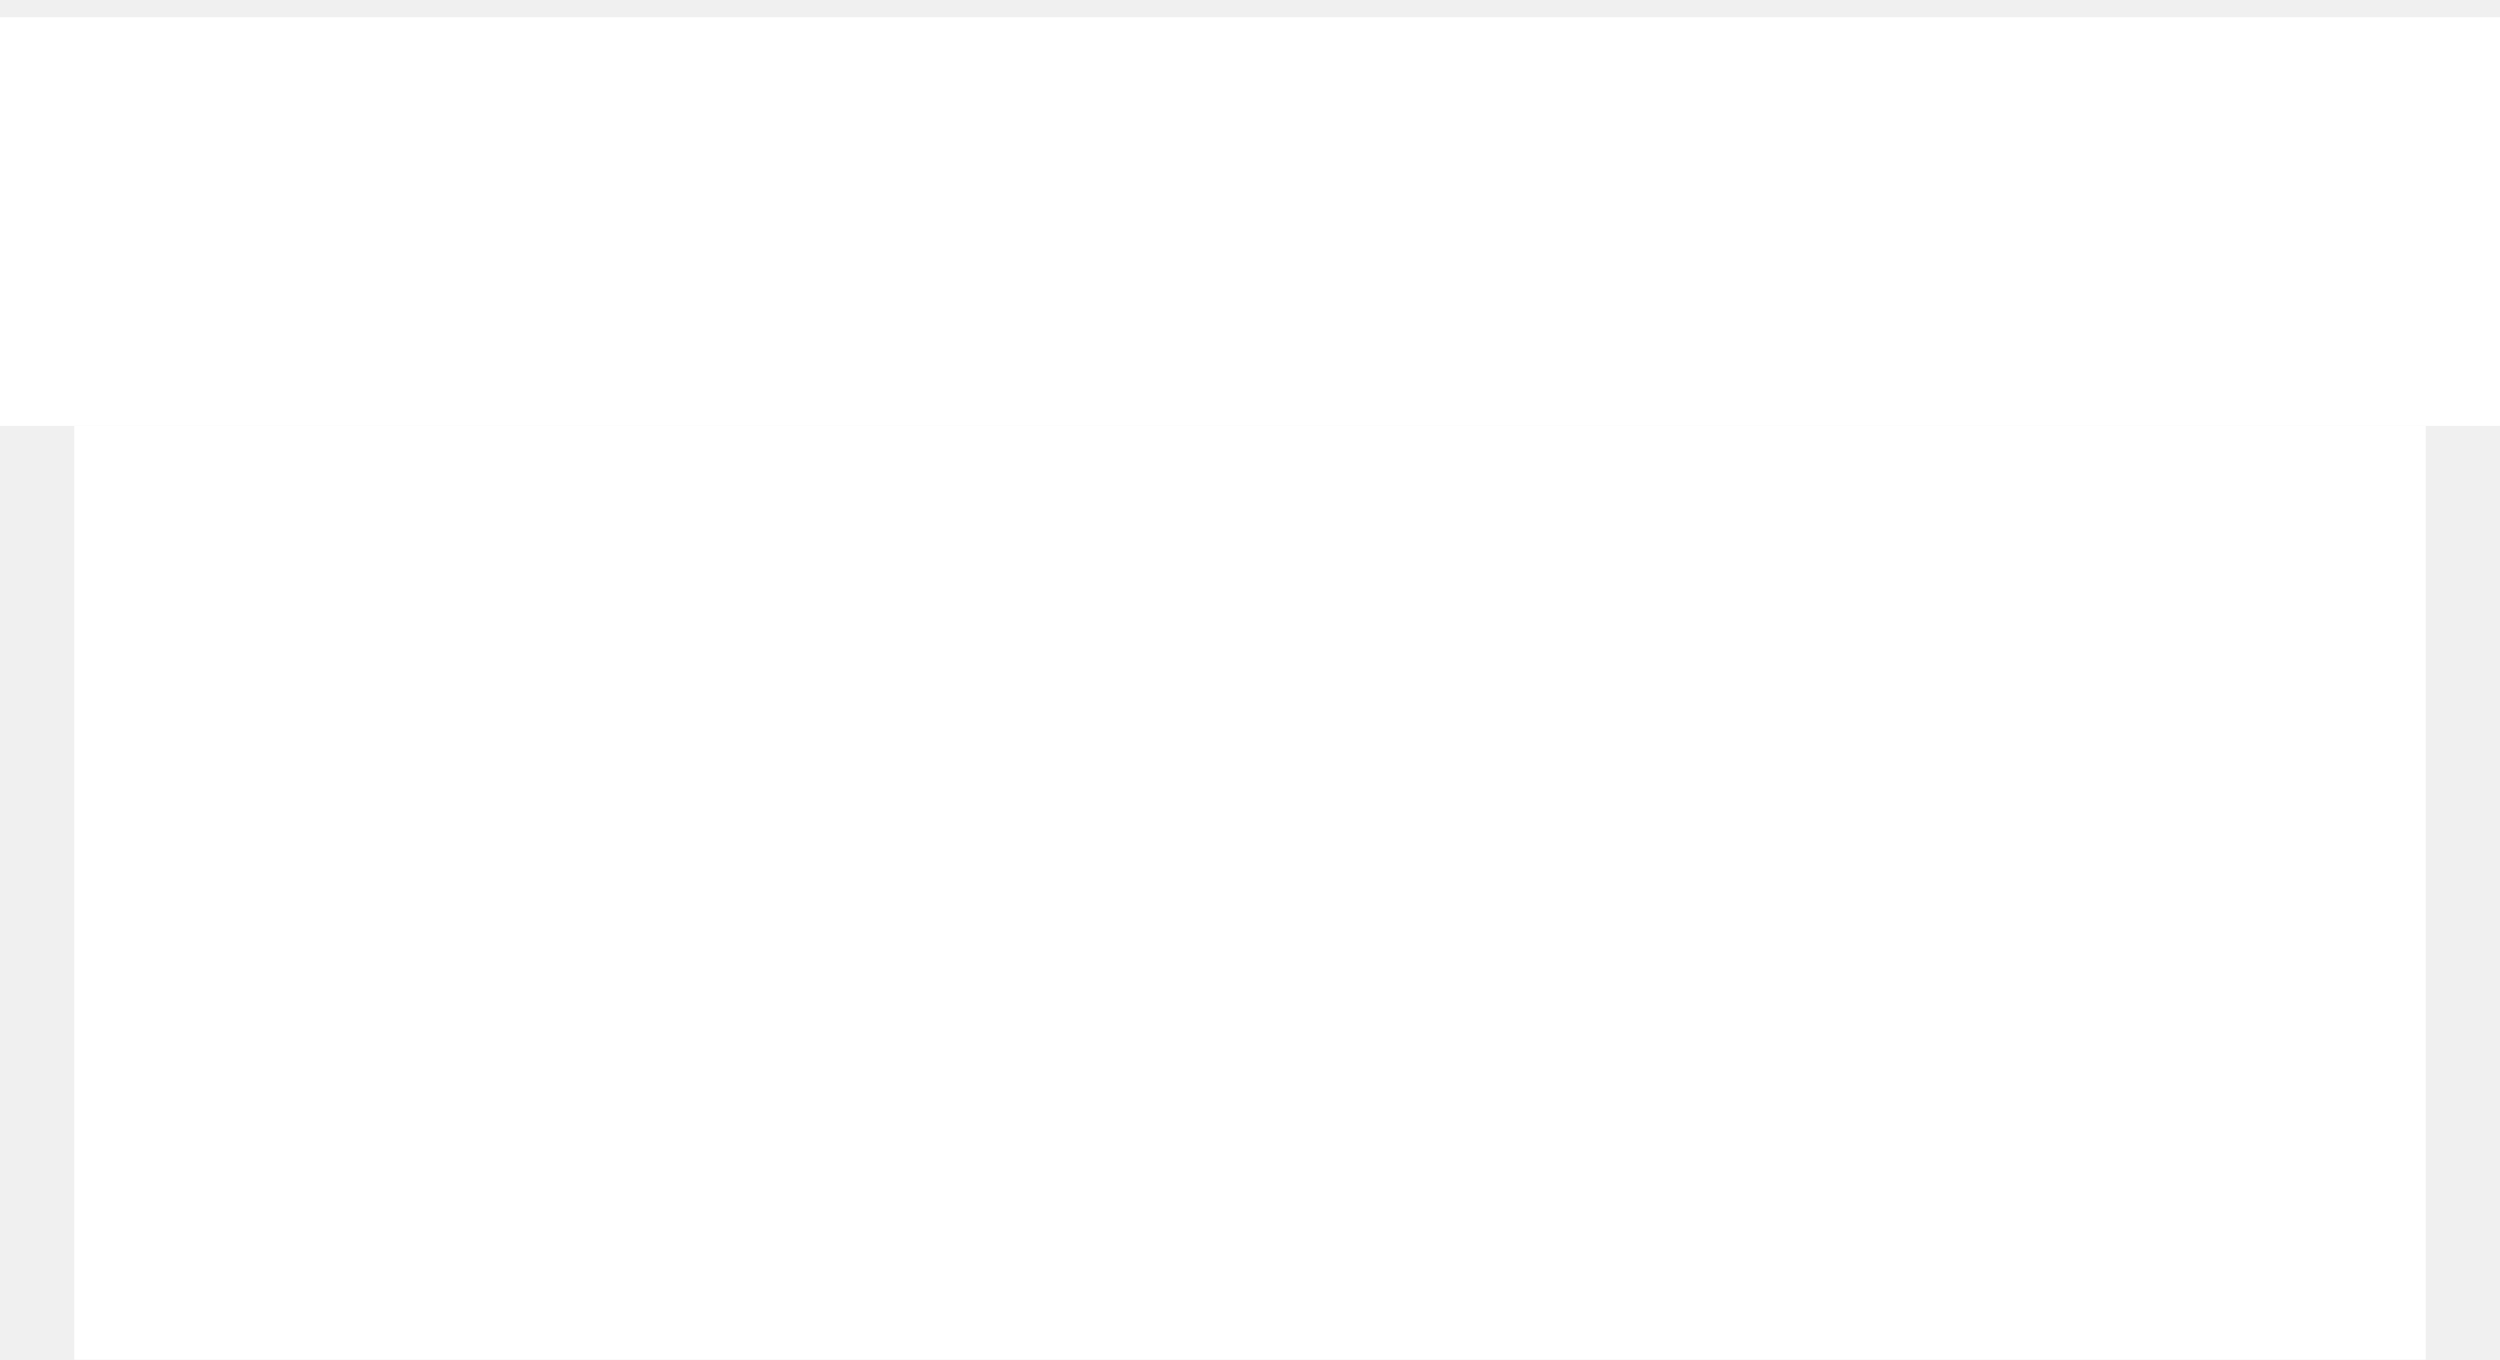
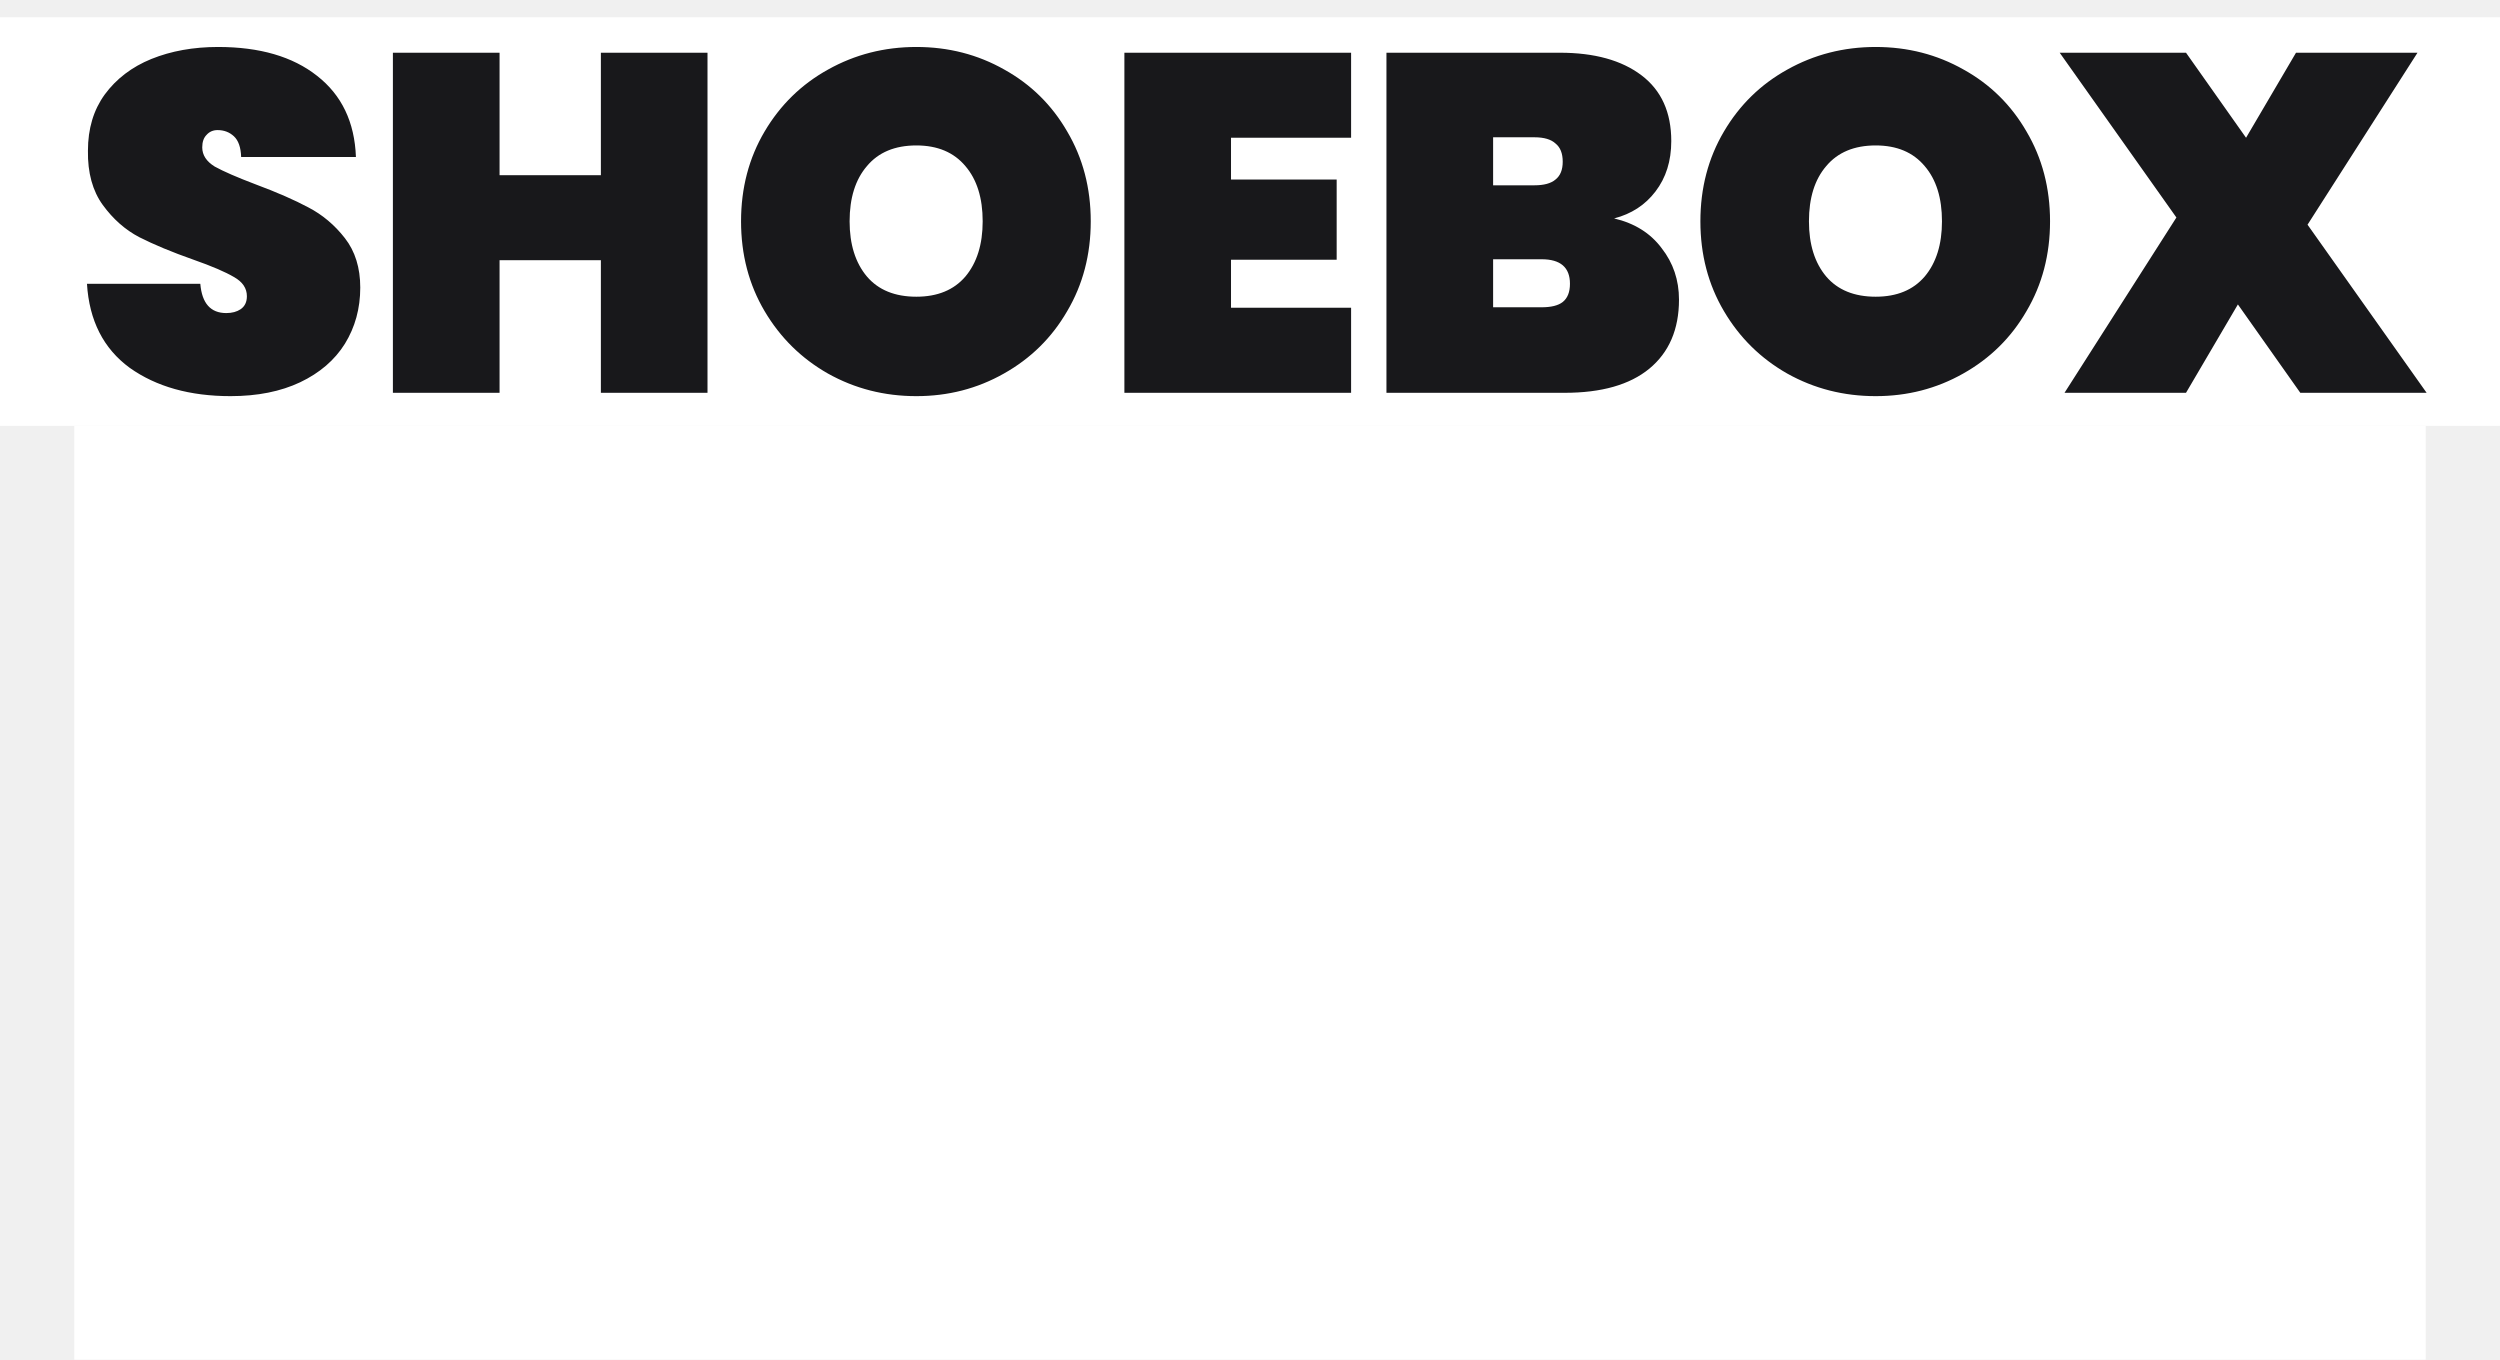
<svg xmlns="http://www.w3.org/2000/svg" width="57" height="31" viewBox="0 0 57 31" fill="none">
  <rect y="0.394" width="57" height="9.315" fill="white" />
  <rect x="1.693" y="9.709" width="53.614" height="21.291" fill="white" />
+   <path d="M5.257 9.032C4.33 9.032 3.563 8.817 2.957 8.386C2.359 7.948 2.034 7.309 1.983 6.47H4.567C4.604 6.915 4.801 7.138 5.159 7.138C5.29 7.138 5.399 7.109 5.487 7.05C5.582 6.984 5.629 6.886 5.629 6.754C5.629 6.572 5.531 6.426 5.334 6.316C5.137 6.2 4.83 6.068 4.414 5.922C3.917 5.747 3.505 5.575 3.176 5.408C2.855 5.24 2.578 4.995 2.344 4.674C2.111 4.353 1.997 3.94 2.005 3.436C2.005 2.933 2.133 2.506 2.388 2.155C2.651 1.797 3.005 1.527 3.45 1.345C3.903 1.162 4.41 1.071 4.972 1.071C5.921 1.071 6.673 1.29 7.228 1.728C7.79 2.166 8.086 2.783 8.115 3.579H5.498C5.491 3.36 5.436 3.203 5.334 3.108C5.232 3.013 5.107 2.966 4.961 2.966C4.859 2.966 4.775 3.002 4.71 3.075C4.644 3.141 4.611 3.236 4.611 3.36C4.611 3.535 4.706 3.681 4.896 3.798C5.093 3.907 5.403 4.042 5.827 4.203C6.316 4.385 6.717 4.561 7.031 4.729C7.352 4.896 7.63 5.13 7.863 5.429C8.097 5.729 8.214 6.105 8.214 6.557C8.214 7.032 8.097 7.459 7.863 7.839C7.63 8.211 7.29 8.503 6.845 8.715C6.4 8.926 5.87 9.032 5.257 9.032ZM16.131 1.202V8.956H13.7V5.933H11.39V8.956H8.958V1.202H11.39V3.995H13.7V1.202H16.131ZM20.893 9.032C20.163 9.032 19.492 8.861 18.879 8.518C18.273 8.174 17.791 7.7 17.433 7.094C17.075 6.488 16.896 5.805 16.896 5.046C16.896 4.287 17.075 3.604 17.433 2.998C17.791 2.392 18.273 1.922 18.879 1.586C19.492 1.243 20.163 1.071 20.893 1.071C21.624 1.071 22.292 1.243 22.898 1.586C23.503 1.922 23.982 2.392 24.332 2.998C24.69 3.604 24.869 4.287 24.869 5.046C24.869 5.805 24.69 6.488 24.332 7.094C23.982 7.7 23.5 8.174 22.887 8.518C22.281 8.861 21.616 9.032 20.893 9.032ZM20.893 6.765C21.375 6.765 21.748 6.612 22.011 6.305C22.273 5.992 22.405 5.572 22.405 5.046C22.405 4.513 22.273 4.093 22.011 3.787C21.748 3.473 21.375 3.316 20.893 3.316C20.404 3.316 20.028 3.473 19.766 3.787C19.503 4.093 19.371 4.513 19.371 5.046C19.371 5.572 19.503 5.992 19.766 6.305C20.028 6.612 20.404 6.765 20.893 6.765ZM28.067 3.141V4.093H30.476V5.922H28.067V7.017H30.805V8.956H25.636V1.202H30.805V3.141H28.067ZM36.802 4.98C37.269 5.09 37.631 5.316 37.886 5.659C38.149 5.995 38.281 6.386 38.281 6.831C38.281 7.51 38.054 8.036 37.602 8.408C37.156 8.773 36.514 8.956 35.674 8.956H31.611V1.202H35.565C36.353 1.202 36.974 1.374 37.426 1.717C37.879 2.06 38.105 2.56 38.105 3.217C38.105 3.67 37.985 4.053 37.744 4.367C37.51 4.674 37.196 4.878 36.802 4.98ZM34.043 4.225H34.984C35.203 4.225 35.364 4.181 35.466 4.093C35.576 4.006 35.63 3.871 35.63 3.688C35.63 3.498 35.576 3.36 35.466 3.272C35.364 3.177 35.203 3.13 34.984 3.13H34.043V4.225ZM35.149 7.006C35.368 7.006 35.528 6.966 35.63 6.886C35.74 6.798 35.795 6.66 35.795 6.47C35.795 6.097 35.579 5.911 35.149 5.911H34.043V7.006H35.149ZM42.766 9.032C42.036 9.032 41.364 8.861 40.751 8.518C40.145 8.174 39.663 7.7 39.306 7.094C38.948 6.488 38.769 5.805 38.769 5.046C38.769 4.287 38.948 3.604 39.306 2.998C39.663 2.392 40.145 1.922 40.751 1.586C41.364 1.243 42.036 1.071 42.766 1.071C43.496 1.071 44.164 1.243 44.77 1.586C45.376 1.922 45.854 2.392 46.204 2.998C46.562 3.604 46.741 4.287 46.741 5.046C46.741 5.805 46.562 6.488 46.204 7.094C45.854 7.7 45.372 8.174 44.759 8.518C44.153 8.861 43.489 9.032 42.766 9.032ZM42.766 6.765C43.248 6.765 43.62 6.612 43.883 6.305C44.146 5.992 44.277 5.572 44.277 5.046C44.277 4.513 44.146 4.093 43.883 3.787C43.62 3.473 43.248 3.316 42.766 3.316C42.277 3.316 41.901 3.473 41.638 3.787C41.375 4.093 41.244 4.513 41.244 5.046C41.244 5.572 41.375 5.992 41.638 6.305C41.901 6.612 42.277 6.765 42.766 6.765ZM52.447 8.956L51.024 6.941L49.841 8.956H47.071L49.622 4.959L46.961 1.202H49.841L51.21 3.141L52.349 1.202H55.119L52.612 5.123L55.327 8.956H52.447Z" fill="#18181B" />
</svg>
